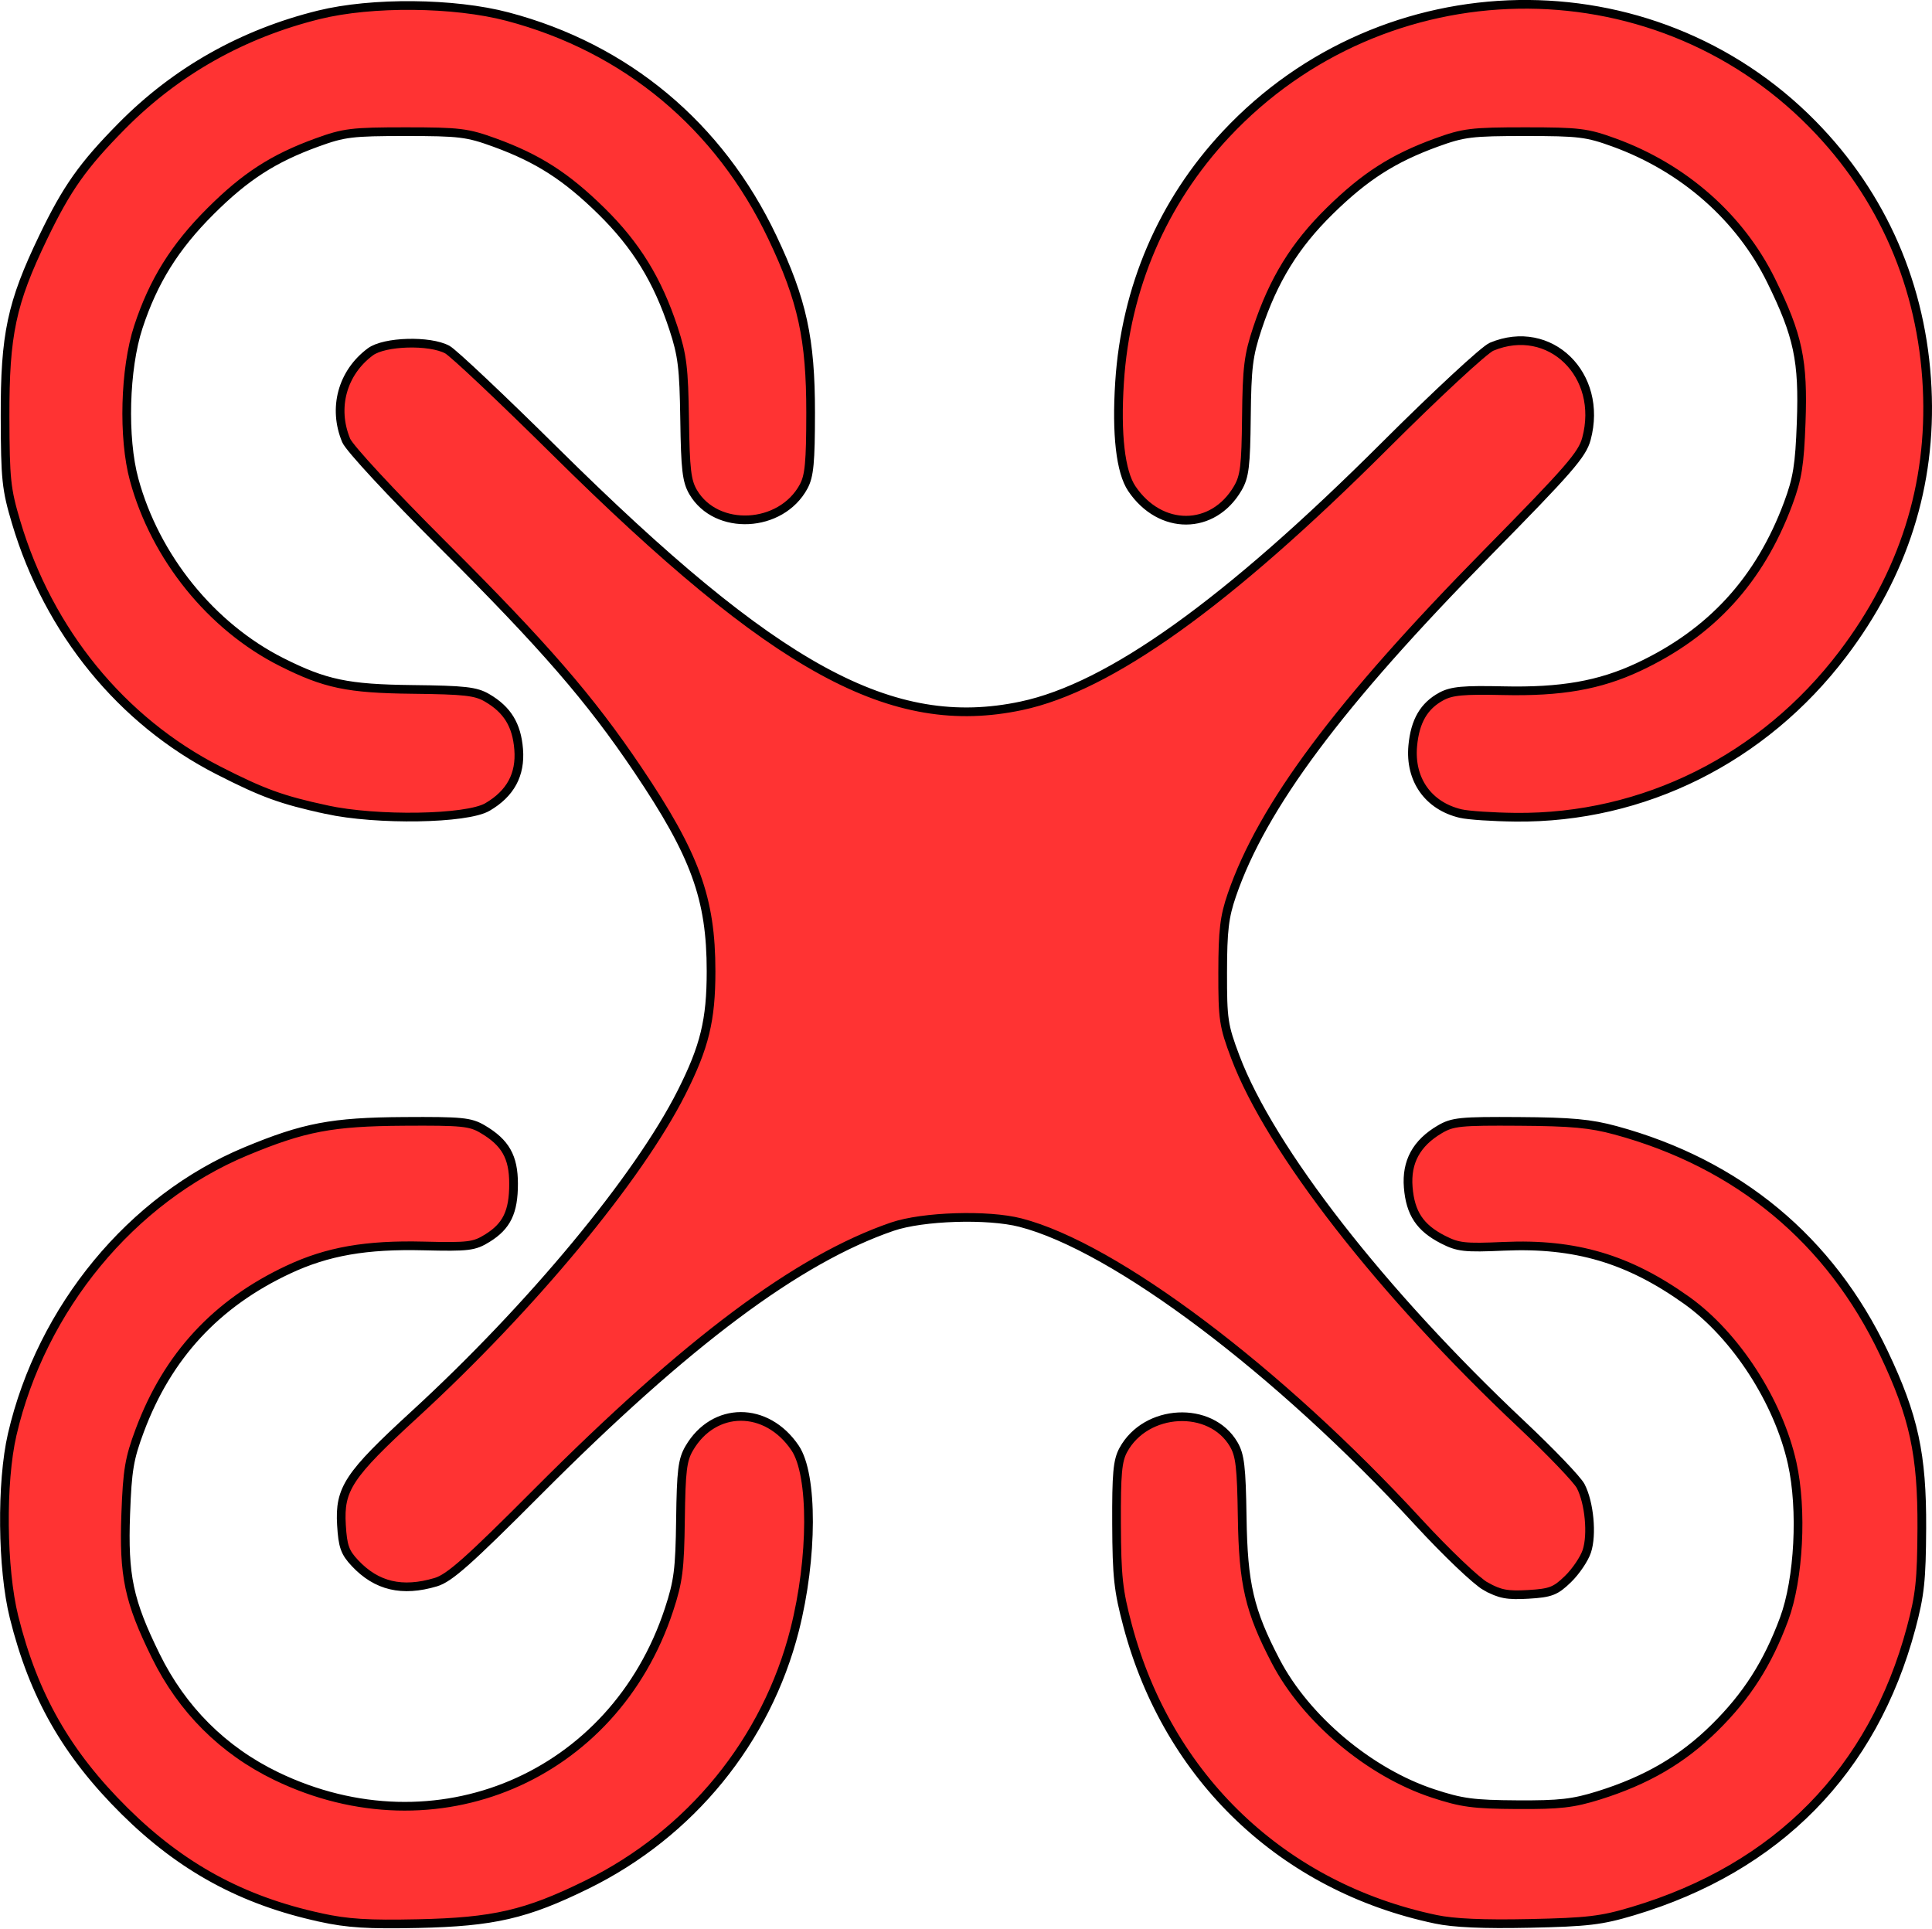
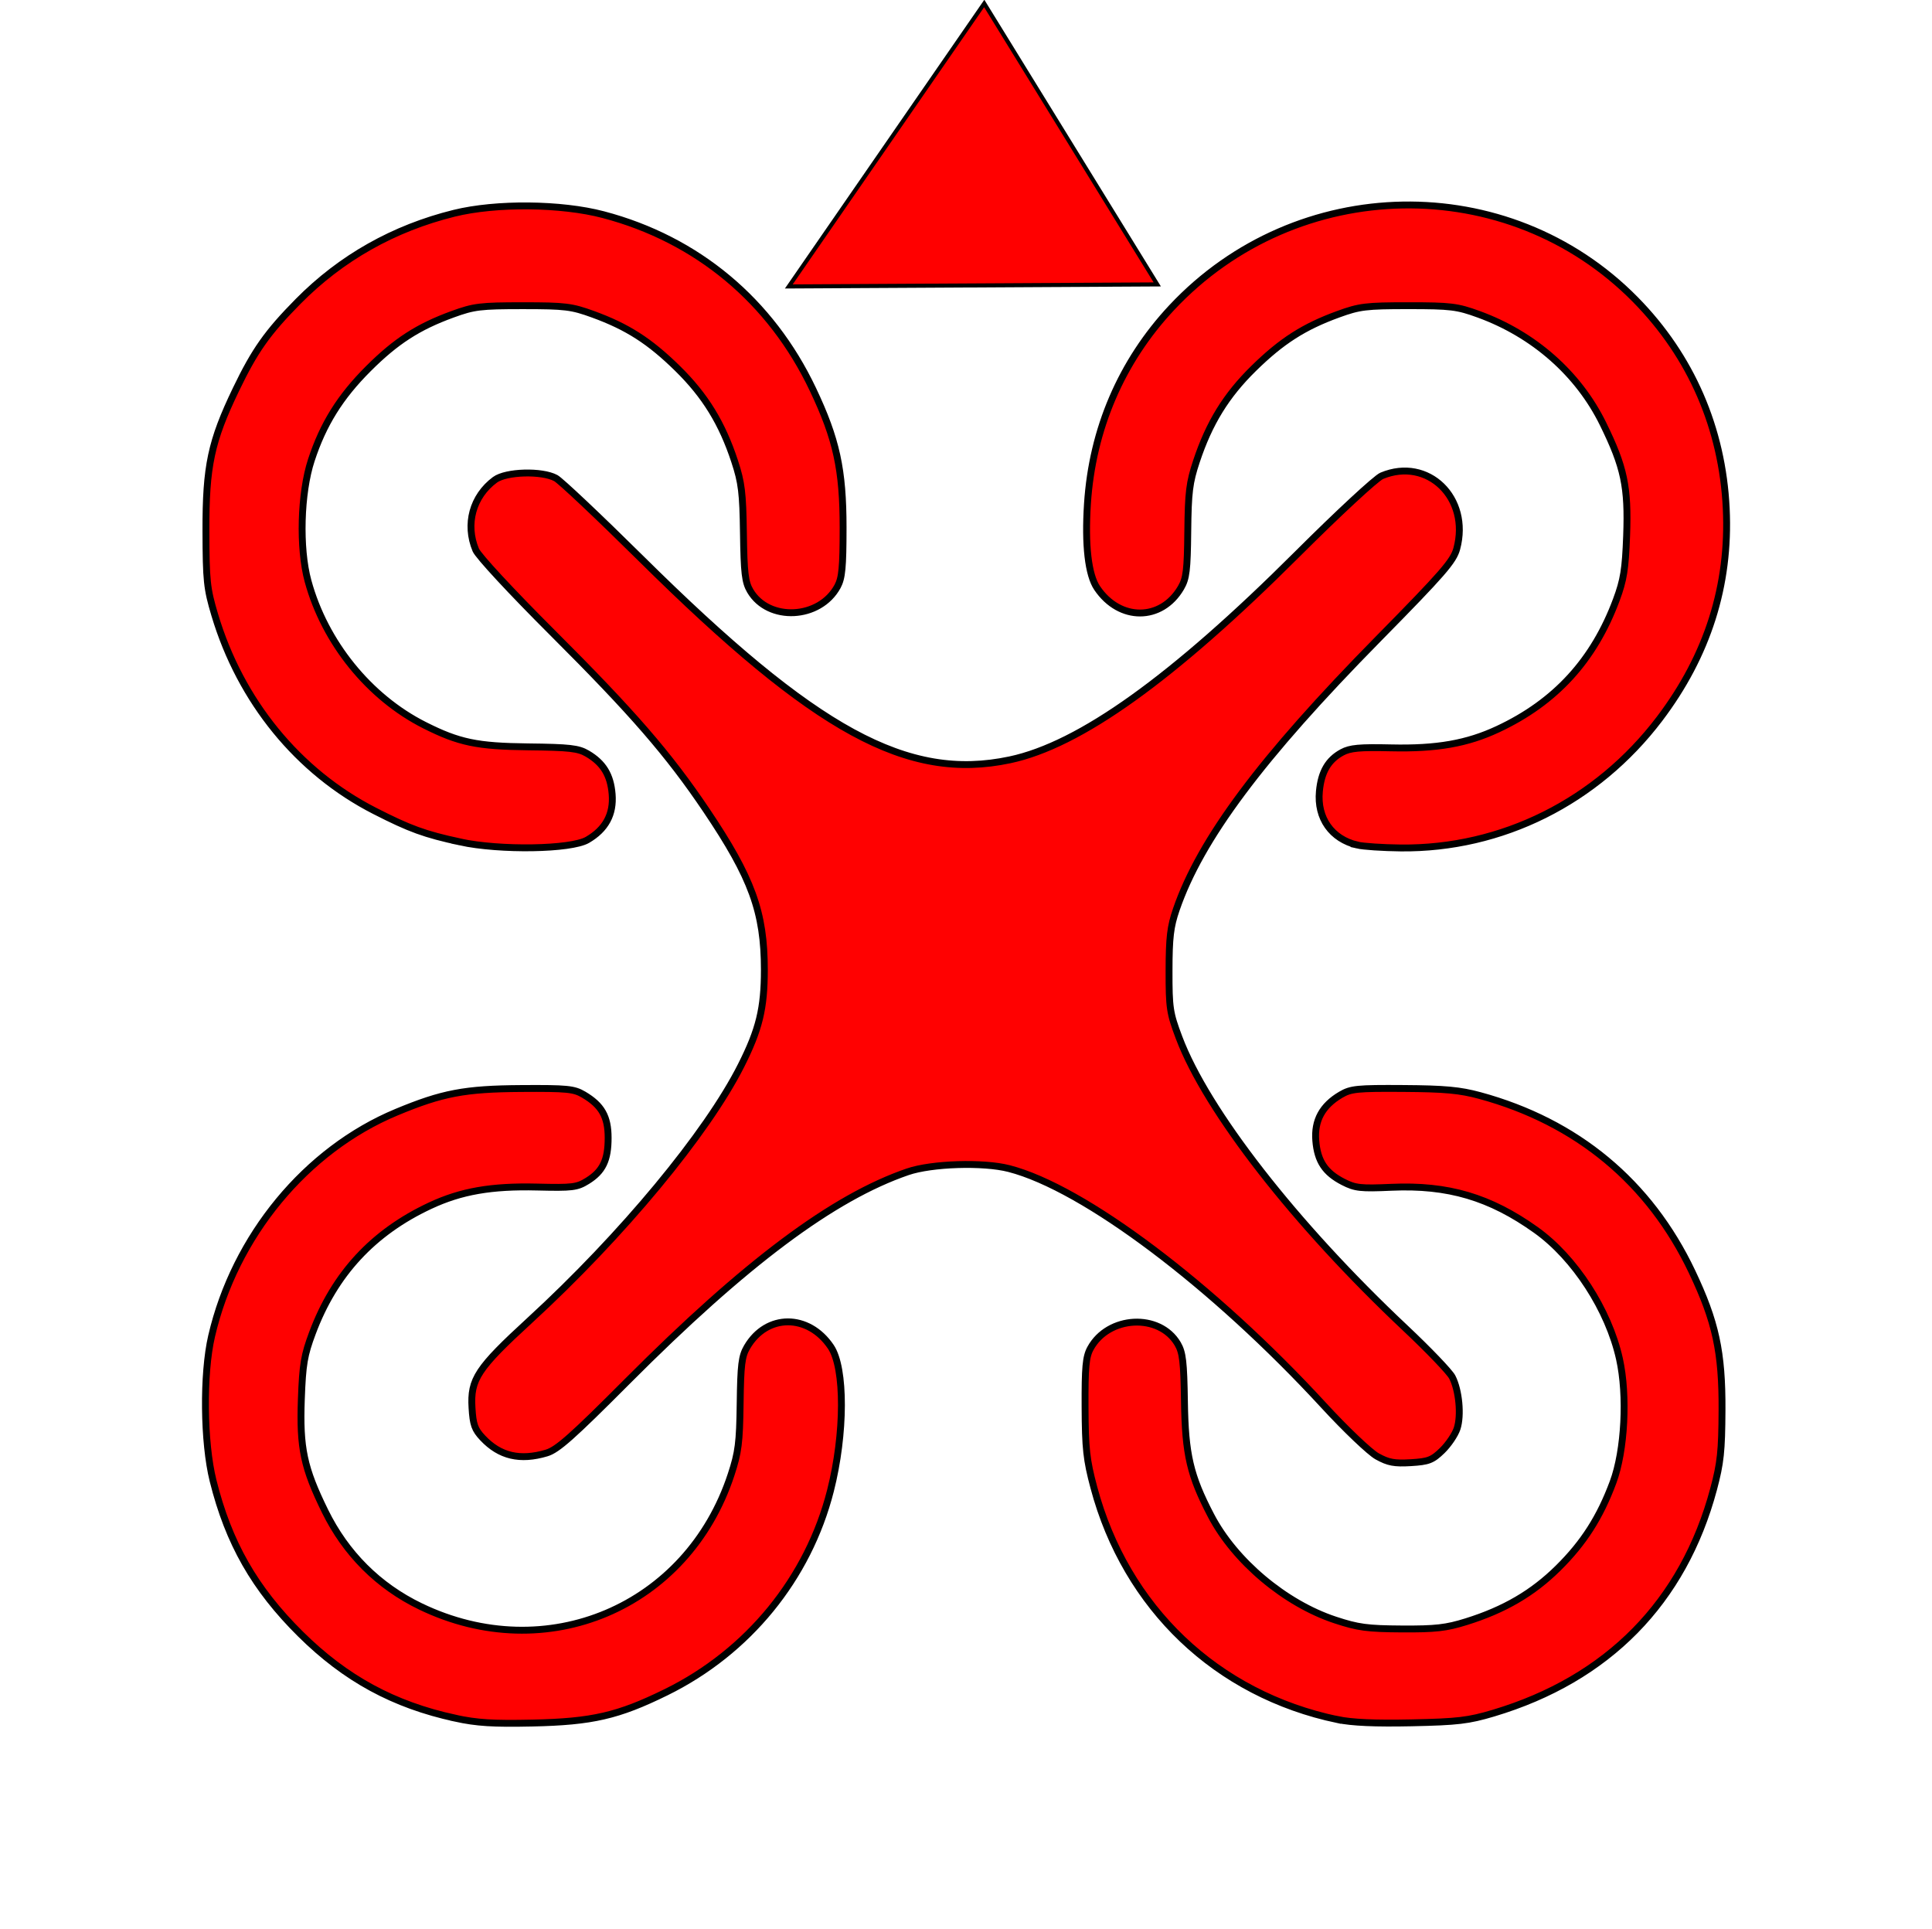
<svg xmlns="http://www.w3.org/2000/svg" width="125.556mm" height="125.307mm" viewBox="0 0 125.556 125.307" version="1.1" id="svg8">
  <defs id="defs2" />
  <g id="layer1" transform="translate(-14.76114,-31.28158)">
-     <path pprz="ac_color" fill="#ff0000" style="fill-opacity:0.8;stroke:#000000;stroke-width:0.565;stroke-miterlimit:4;stroke-dasharray:none;stroke-opacity:1" d="m 35.57,155.884 c -5.058,-1.099 -9.009,-3.247 -12.708,-6.909 -3.772,-3.735 -5.912,-7.488 -7.188,-12.606 -0.784,-3.143 -0.84,-8.758 -0.12,-11.868 1.903,-8.214 7.756,-15.306 15.184,-18.398 3.775,-1.571 5.605,-1.919 10.255,-1.948 3.786,-0.024 4.328,0.029 5.132,0.503 1.483,0.873 2.012,1.808 2.012,3.551 0,1.834 -0.442,2.752 -1.703,3.534 -0.859,0.533 -1.225,0.578 -4.136,0.507 -3.749,-0.092 -6.25,0.345 -8.792,1.534 -4.691,2.195 -7.85,5.611 -9.658,10.444 -0.686,1.834 -0.812,2.582 -0.916,5.444 -0.146,4.018 0.198,5.648 1.946,9.207 1.714,3.49 4.383,6.154 7.837,7.823 10.35,4.999 21.943,0.084 25.525,-10.822 0.603,-1.835 0.702,-2.615 0.744,-5.856 0.042,-3.181 0.127,-3.872 0.569,-4.629 1.606,-2.75 5.033,-2.758 6.881,-0.016 1.174,1.742 1.16,7.14 -0.031,11.824 -1.827,7.189 -6.763,13.238 -13.502,16.55 -3.944,1.938 -6.064,2.427 -10.98,2.534 -3.251,0.07 -4.567,-0.013 -6.35,-0.4 z m 72.496,0.121 c -9.928,-2.085 -17.387,-9.19 -20.02,-19.069 -0.609,-2.284 -0.708,-3.189 -0.723,-6.615 -0.014,-3.272 0.062,-4.116 0.437,-4.808 1.466,-2.707 5.676,-2.927 7.175,-0.375 0.414,0.705 0.504,1.479 0.553,4.733 0.065,4.355 0.469,6.092 2.183,9.374 1.956,3.744 6.091,7.22 10.206,8.577 1.874,0.618 2.628,0.719 5.481,0.736 2.763,0.016 3.634,-0.083 5.292,-0.6 3.12,-0.974 5.447,-2.332 7.542,-4.402 2.099,-2.073 3.446,-4.181 4.515,-7.066 0.96,-2.59 1.193,-7.11 0.522,-10.124 -0.895,-4.024 -3.672,-8.31 -6.856,-10.582 -3.785,-2.701 -7.23,-3.719 -11.883,-3.512 -2.539,0.113 -2.973,0.065 -3.953,-0.437 -1.496,-0.766 -2.122,-1.708 -2.258,-3.397 -0.133,-1.653 0.533,-2.874 2.052,-3.767 0.836,-0.491 1.335,-0.541 5.158,-0.515 3.401,0.022 4.633,0.136 6.264,0.579 7.975,2.165 13.945,7.121 17.436,14.474 1.95,4.106 2.489,6.594 2.466,11.377 -0.016,3.375 -0.12,4.345 -0.692,6.485 -2.48,9.277 -8.695,15.6 -18.092,18.407 -2.046,0.611 -2.928,0.715 -6.721,0.796 -3.002,0.063 -4.903,-0.021 -6.085,-0.269 z m 3.258,-21.628 c -0.61,-0.339 -2.587,-2.223 -4.395,-4.188 -9.101,-9.89 -19.704,-17.871 -25.85,-19.456 -2.123,-0.548 -6.36,-0.414 -8.334,0.264 -6.136,2.106 -13.334,7.485 -23.019,17.202 -4.529,4.544 -5.758,5.635 -6.645,5.899 -2.182,0.65 -3.844,0.259 -5.249,-1.235 -0.658,-0.7 -0.797,-1.091 -0.88,-2.48 -0.141,-2.345 0.449,-3.238 4.748,-7.184 7.591,-6.968 14.549,-15.359 17.358,-20.933 1.493,-2.962 1.913,-4.69 1.913,-7.868 0,-4.734 -1.026,-7.555 -4.77,-13.113 -3.1,-4.601 -6.044,-7.998 -12.634,-14.575 -3.382,-3.376 -6.1,-6.307 -6.308,-6.805 -0.881,-2.108 -0.252,-4.41 1.574,-5.761 0.917,-0.679 3.855,-0.763 5,-0.143 0.396,0.215 3.551,3.192 7.011,6.617 14.341,14.194 21.889,18.312 30.298,16.53 5.745,-1.217 13.36,-6.668 23.618,-16.906 3.347,-3.34 6.468,-6.233 6.937,-6.429 3.778,-1.579 7.282,1.827 6.162,5.988 -0.275,1.023 -1.128,2.002 -6.446,7.406 -9.624,9.778 -14.615,16.464 -16.597,22.234 -0.486,1.416 -0.592,2.304 -0.596,5.027 -0.005,3.066 0.055,3.467 0.822,5.502 2.268,6.019 9.522,15.332 18.588,23.862 1.902,1.79 3.638,3.601 3.857,4.025 0.561,1.084 0.755,3.149 0.398,4.23 -0.166,0.503 -0.717,1.318 -1.225,1.81 -0.811,0.786 -1.122,0.907 -2.575,0.994 -1.356,0.081 -1.85,-0.011 -2.76,-0.517 z M 35.967,83.894 c -2.911,-0.632 -4.113,-1.069 -7.014,-2.55 -6.288,-3.21 -11.027,-9.02 -13.14,-16.111 -0.646,-2.166 -0.711,-2.788 -0.722,-6.879 -0.014,-5.335 0.419,-7.374 2.472,-11.642 1.537,-3.194 2.586,-4.679 5.109,-7.233 3.522,-3.566 7.852,-6.01 12.817,-7.235 3.442,-0.849 8.783,-0.799 12.255,0.117 7.707,2.031 13.762,7.079 17.215,14.352 1.937,4.079 2.485,6.592 2.483,11.377 -0.002,3.24 -0.085,4.123 -0.455,4.808 -1.464,2.712 -5.675,2.927 -7.179,0.366 -0.42,-0.716 -0.509,-1.47 -0.555,-4.733 -0.048,-3.34 -0.148,-4.164 -0.722,-5.909 -1.03,-3.134 -2.425,-5.403 -4.691,-7.629 -2.287,-2.246 -4.124,-3.424 -6.937,-4.448 -1.769,-0.644 -2.28,-0.707 -5.777,-0.707 -3.497,0 -4.008,0.063 -5.777,0.707 -2.821,1.027 -4.645,2.205 -6.906,4.461 -2.325,2.319 -3.72,4.557 -4.693,7.528 -0.887,2.709 -1.01,7.209 -0.27,9.922 1.376,5.047 5.015,9.549 9.577,11.847 2.827,1.424 4.305,1.734 8.498,1.78 3.413,0.038 4.129,0.119 4.867,0.551 1.313,0.769 1.919,1.759 2.046,3.34 0.132,1.646 -0.534,2.877 -2.029,3.75 -1.354,0.791 -7.181,0.886 -10.473,0.171 z m 73.719,0.257 c -2.109,-0.498 -3.317,-2.209 -3.113,-4.408 0.149,-1.601 0.724,-2.591 1.863,-3.206 0.664,-0.358 1.432,-0.429 4.019,-0.371 3.753,0.085 6.254,-0.353 8.787,-1.538 4.727,-2.212 7.882,-5.658 9.729,-10.627 0.602,-1.62 0.742,-2.492 0.844,-5.26 0.148,-4.018 -0.196,-5.646 -1.944,-9.207 -2.023,-4.12 -5.682,-7.342 -10.207,-8.989 -1.769,-0.644 -2.28,-0.707 -5.777,-0.707 -3.497,0 -4.008,0.063 -5.777,0.707 -2.812,1.024 -4.649,2.202 -6.937,4.448 -2.261,2.221 -3.654,4.481 -4.698,7.629 -0.582,1.752 -0.679,2.537 -0.713,5.763 -0.034,3.194 -0.116,3.864 -0.563,4.629 -1.609,2.755 -5.035,2.765 -6.884,0.021 -0.733,-1.087 -1.015,-3.537 -0.796,-6.918 0.396,-6.13 2.783,-11.694 6.912,-16.108 10.285,-10.995 27.65,-11.298 38.114,-0.665 4.57,4.643 7.142,10.562 7.458,17.158 0.301,6.293 -1.535,12.08 -5.487,17.286 -5.16,6.798 -12.951,10.684 -21.254,10.601 -1.476,-0.015 -3.085,-0.122 -3.576,-0.238 z" id="path826" />
+     <path pprz="ac_color" style="fill:#ff0000;fill-opacity:0.996;stroke:#000000;stroke-width:0.447;stroke-miterlimit:4;stroke-dasharray:none;stroke-opacity:1" d="m 44.343,142.935 c -4.001,-0.869 -7.126,-2.568 -10.051,-5.465 -2.984,-2.955 -4.676,-5.923 -5.685,-9.971 -0.62,-2.486 -0.665,-6.927 -0.095,-9.387 1.505,-6.497 6.135,-12.106 12.01,-14.553 2.986,-1.243 4.433,-1.518 8.111,-1.541 2.995,-0.019 3.424,0.023 4.059,0.398 1.173,0.691 1.591,1.43 1.591,2.809 0,1.45 -0.35,2.177 -1.347,2.795 -0.68,0.422 -0.969,0.457 -3.272,0.401 -2.965,-0.072 -4.943,0.273 -6.954,1.214 -3.71,1.736 -6.209,4.438 -7.64,8.261 -0.543,1.45 -0.642,2.042 -0.725,4.306 -0.116,3.178 0.157,4.467 1.539,7.282 1.356,2.761 3.467,4.868 6.199,6.188 8.186,3.954 17.356,0.067 20.19,-8.56 0.477,-1.451 0.555,-2.068 0.589,-4.632 0.033,-2.516 0.1,-3.063 0.45,-3.662 1.27,-2.175 3.981,-2.182 5.443,-0.013 0.928,1.378 0.917,5.648 -0.025,9.353 -1.445,5.686 -5.349,10.471 -10.68,13.091 -3.12,1.533 -4.797,1.92 -8.685,2.004 -2.572,0.056 -3.612,-0.01 -5.023,-0.316 z m 57.342,0.095 c -7.853,-1.65 -13.752,-7.269 -15.836,-15.083 -0.482,-1.807 -0.56,-2.522 -0.572,-5.232 -0.011,-2.588 0.049,-3.256 0.346,-3.803 1.16,-2.141 4.49,-2.315 5.675,-0.297 0.327,0.558 0.399,1.17 0.437,3.743 0.051,3.445 0.371,4.819 1.727,7.415 1.547,2.962 4.818,5.711 8.073,6.784 1.483,0.489 2.079,0.569 4.335,0.582 2.186,0.013 2.874,-0.065 4.186,-0.475 2.468,-0.771 4.308,-1.845 5.966,-3.482 1.66,-1.64 2.725,-3.307 3.571,-5.589 0.759,-2.048 0.943,-5.624 0.413,-8.008 -0.708,-3.183 -2.905,-6.573 -5.423,-8.37 -2.994,-2.137 -5.718,-2.942 -9.399,-2.778 -2.008,0.089 -2.351,0.051 -3.127,-0.346 -1.183,-0.606 -1.678,-1.351 -1.786,-2.687 -0.105,-1.307 0.422,-2.274 1.623,-2.98 0.661,-0.388 1.056,-0.428 4.08,-0.408 2.69,0.018 3.664,0.108 4.955,0.458 6.308,1.713 11.03,5.633 13.792,11.448 1.542,3.248 1.969,5.216 1.95,8.999 -0.013,2.67 -0.095,3.437 -0.547,5.13 -1.962,7.338 -6.878,12.339 -14.31,14.559 -1.618,0.483 -2.316,0.566 -5.316,0.629 -2.374,0.05 -3.878,-0.016 -4.813,-0.213 z m 2.577,-17.107 c -0.482,-0.268 -2.046,-1.758 -3.476,-3.312 -7.199,-7.823 -15.585,-14.135 -20.447,-15.389 -1.679,-0.433 -5.031,-0.327 -6.592,0.209 -4.854,1.666 -10.547,5.921 -18.207,13.606 -3.582,3.594 -4.554,4.457 -5.256,4.666 -1.726,0.514 -3.04,0.205 -4.152,-0.977 -0.52,-0.553 -0.631,-0.863 -0.696,-1.962 -0.111,-1.855 0.355,-2.561 3.756,-5.682 6.004,-5.511 11.508,-12.149 13.73,-16.557 1.181,-2.343 1.513,-3.71 1.513,-6.223 0,-3.745 -0.812,-5.976 -3.773,-10.372 -2.452,-3.64 -4.781,-6.327 -9.993,-11.528 -2.675,-2.67 -4.825,-4.989 -4.989,-5.382 -0.697,-1.667 -0.199,-3.488 1.245,-4.557 0.726,-0.537 3.049,-0.603 3.955,-0.113 0.313,0.17 2.809,2.525 5.546,5.234 11.343,11.227 17.313,14.485 23.965,13.075 4.544,-0.963 10.567,-5.275 18.681,-13.372 2.647,-2.642 5.116,-4.93 5.487,-5.085 2.988,-1.249 5.76,1.445 4.874,4.736 -0.218,0.809 -0.892,1.584 -5.099,5.858 -7.613,7.734 -11.56,13.023 -13.128,17.587 -0.385,1.12 -0.468,1.822 -0.471,3.976 -0.004,2.425 0.044,2.743 0.65,4.352 1.794,4.761 7.532,12.127 14.703,18.874 1.505,1.416 2.878,2.848 3.051,3.184 0.443,0.857 0.597,2.491 0.315,3.346 -0.131,0.398 -0.567,1.042 -0.969,1.432 -0.642,0.622 -0.888,0.717 -2.037,0.786 -1.072,0.064 -1.464,-0.009 -2.183,-0.409 z M 44.657,85.993 c -2.302,-0.5 -3.254,-0.846 -5.548,-2.017 -4.973,-2.539 -8.722,-7.135 -10.394,-12.743 -0.511,-1.713 -0.562,-2.205 -0.571,-5.441 -0.011,-4.22 0.331,-5.833 1.955,-9.208 1.215,-2.526 2.045,-3.701 4.041,-5.721 2.786,-2.82 6.211,-4.754 10.138,-5.723 2.723,-0.672 6.947,-0.632 9.693,0.092 6.096,1.607 10.885,5.599 13.617,11.352 1.532,3.227 1.966,5.214 1.964,8.999 -0.001,2.563 -0.067,3.261 -0.36,3.803 -1.158,2.145 -4.489,2.315 -5.678,0.29 -0.333,-0.566 -0.402,-1.162 -0.439,-3.743 -0.038,-2.642 -0.117,-3.293 -0.571,-4.674 -0.814,-2.479 -1.918,-4.274 -3.711,-6.034 -1.809,-1.777 -3.262,-2.708 -5.487,-3.518 -1.399,-0.509 -1.804,-0.559 -4.57,-0.559 -2.766,0 -3.17,0.049 -4.57,0.559 -2.232,0.813 -3.674,1.744 -5.462,3.528 -1.839,1.835 -2.942,3.605 -3.712,5.955 -0.702,2.143 -0.799,5.702 -0.214,7.848 1.088,3.992 3.967,7.553 7.575,9.37 2.236,1.126 3.405,1.371 6.722,1.408 2.7,0.03 3.266,0.094 3.85,0.436 1.038,0.608 1.518,1.391 1.618,2.642 0.105,1.302 -0.422,2.276 -1.605,2.966 -1.071,0.625 -5.68,0.7 -8.284,0.135 z m 58.31,0.203 c -1.668,-0.394 -2.624,-1.747 -2.462,-3.486 0.118,-1.266 0.573,-2.049 1.474,-2.536 0.525,-0.283 1.133,-0.34 3.179,-0.293 2.969,0.067 4.947,-0.279 6.95,-1.217 3.739,-1.75 6.234,-4.475 7.695,-8.406 0.476,-1.282 0.587,-1.971 0.668,-4.16 0.117,-3.178 -0.155,-4.466 -1.538,-7.282 -1.6,-3.258 -4.494,-5.807 -8.074,-7.11 -1.399,-0.509 -1.804,-0.559 -4.57,-0.559 -2.766,0 -3.17,0.049 -4.57,0.559 -2.225,0.81 -3.678,1.742 -5.487,3.518 -1.789,1.756 -2.89,3.545 -3.716,6.034 -0.46,1.386 -0.537,2.007 -0.564,4.558 -0.027,2.527 -0.091,3.056 -0.445,3.662 -1.273,2.179 -3.982,2.187 -5.445,0.017 -0.58,-0.86 -0.803,-2.798 -0.63,-5.472 0.313,-4.849 2.202,-9.25 5.467,-12.741 8.135,-8.696 21.871,-8.936 30.147,-0.526 3.615,3.673 5.65,8.354 5.899,13.572 0.238,4.978 -1.214,9.555 -4.34,13.673 -4.081,5.377 -10.244,8.451 -16.811,8.385 -1.167,-0.012 -2.44,-0.097 -2.829,-0.188 z" id="path826" />
+     <path pprz="ac_color" style="fill:#ff0000;fill-rule:evenodd;stroke:#000000;stroke-width:0.265px;stroke-linecap:butt;stroke-linejoin:miter;stroke-opacity:1;fill-opacity:1" d="m 78.724,31.507 -12.7,18.389 23.945,-0.132 z" id="path827" />
  </g>
</svg>
